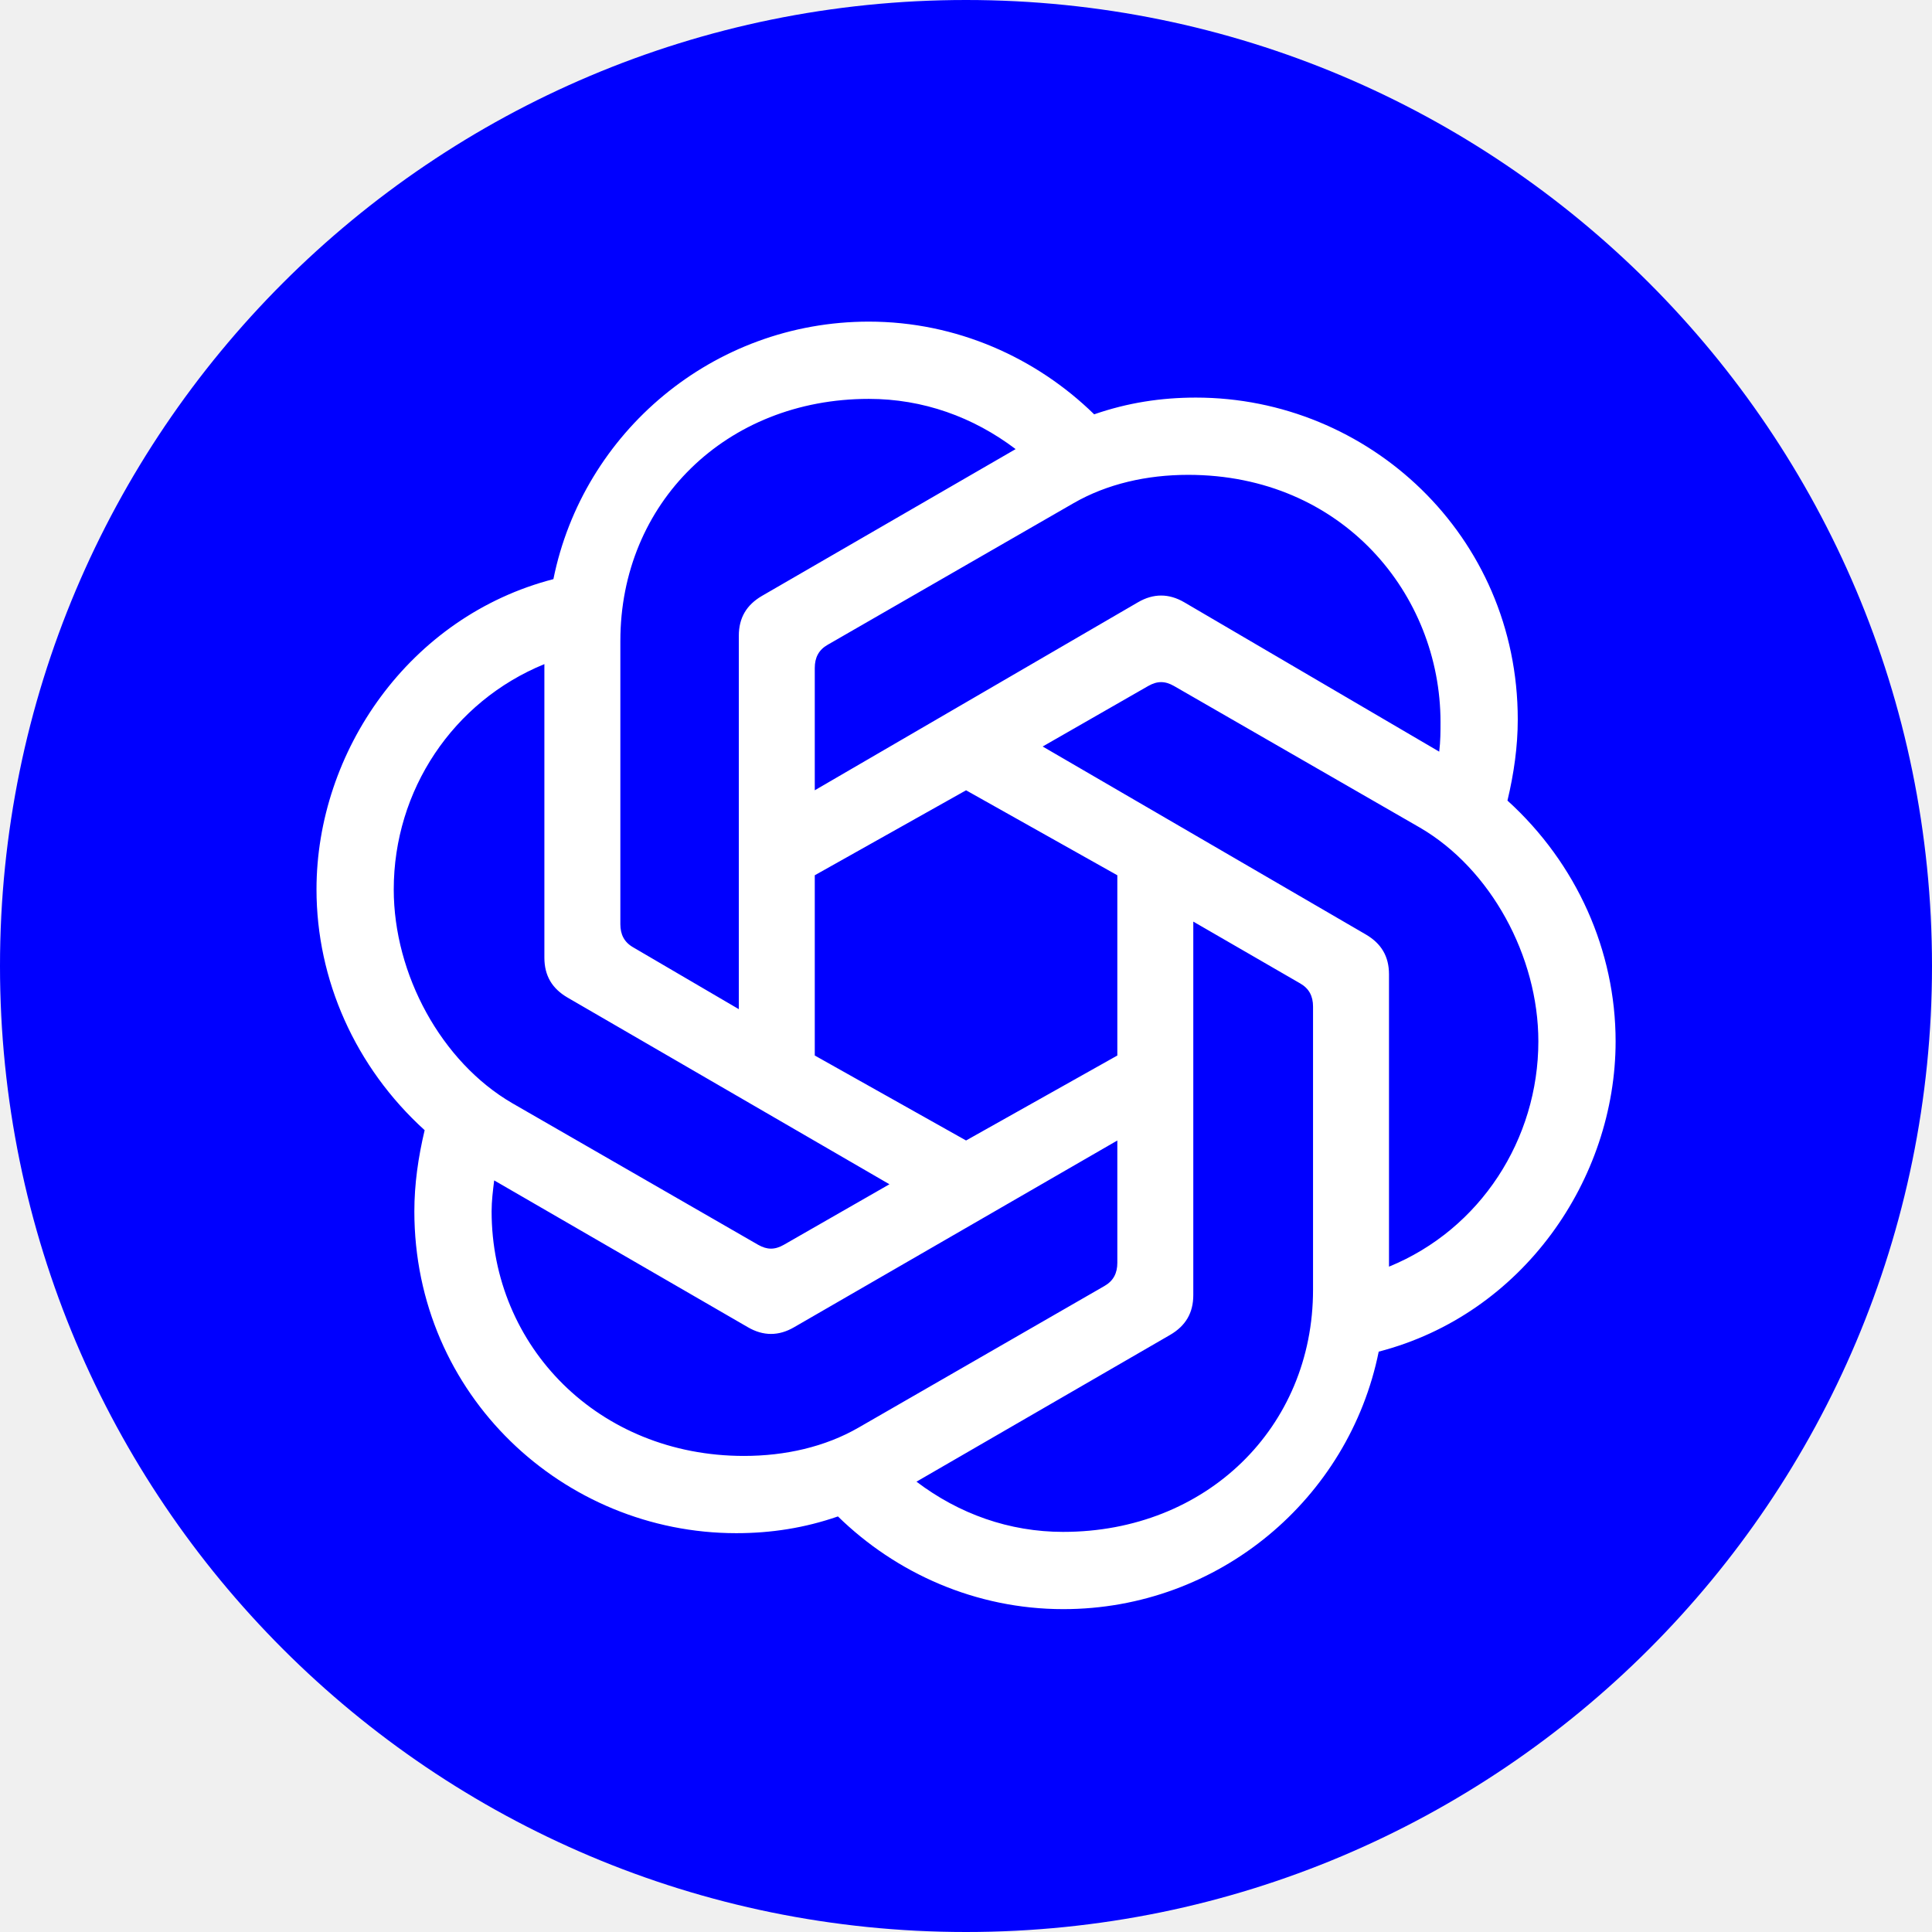
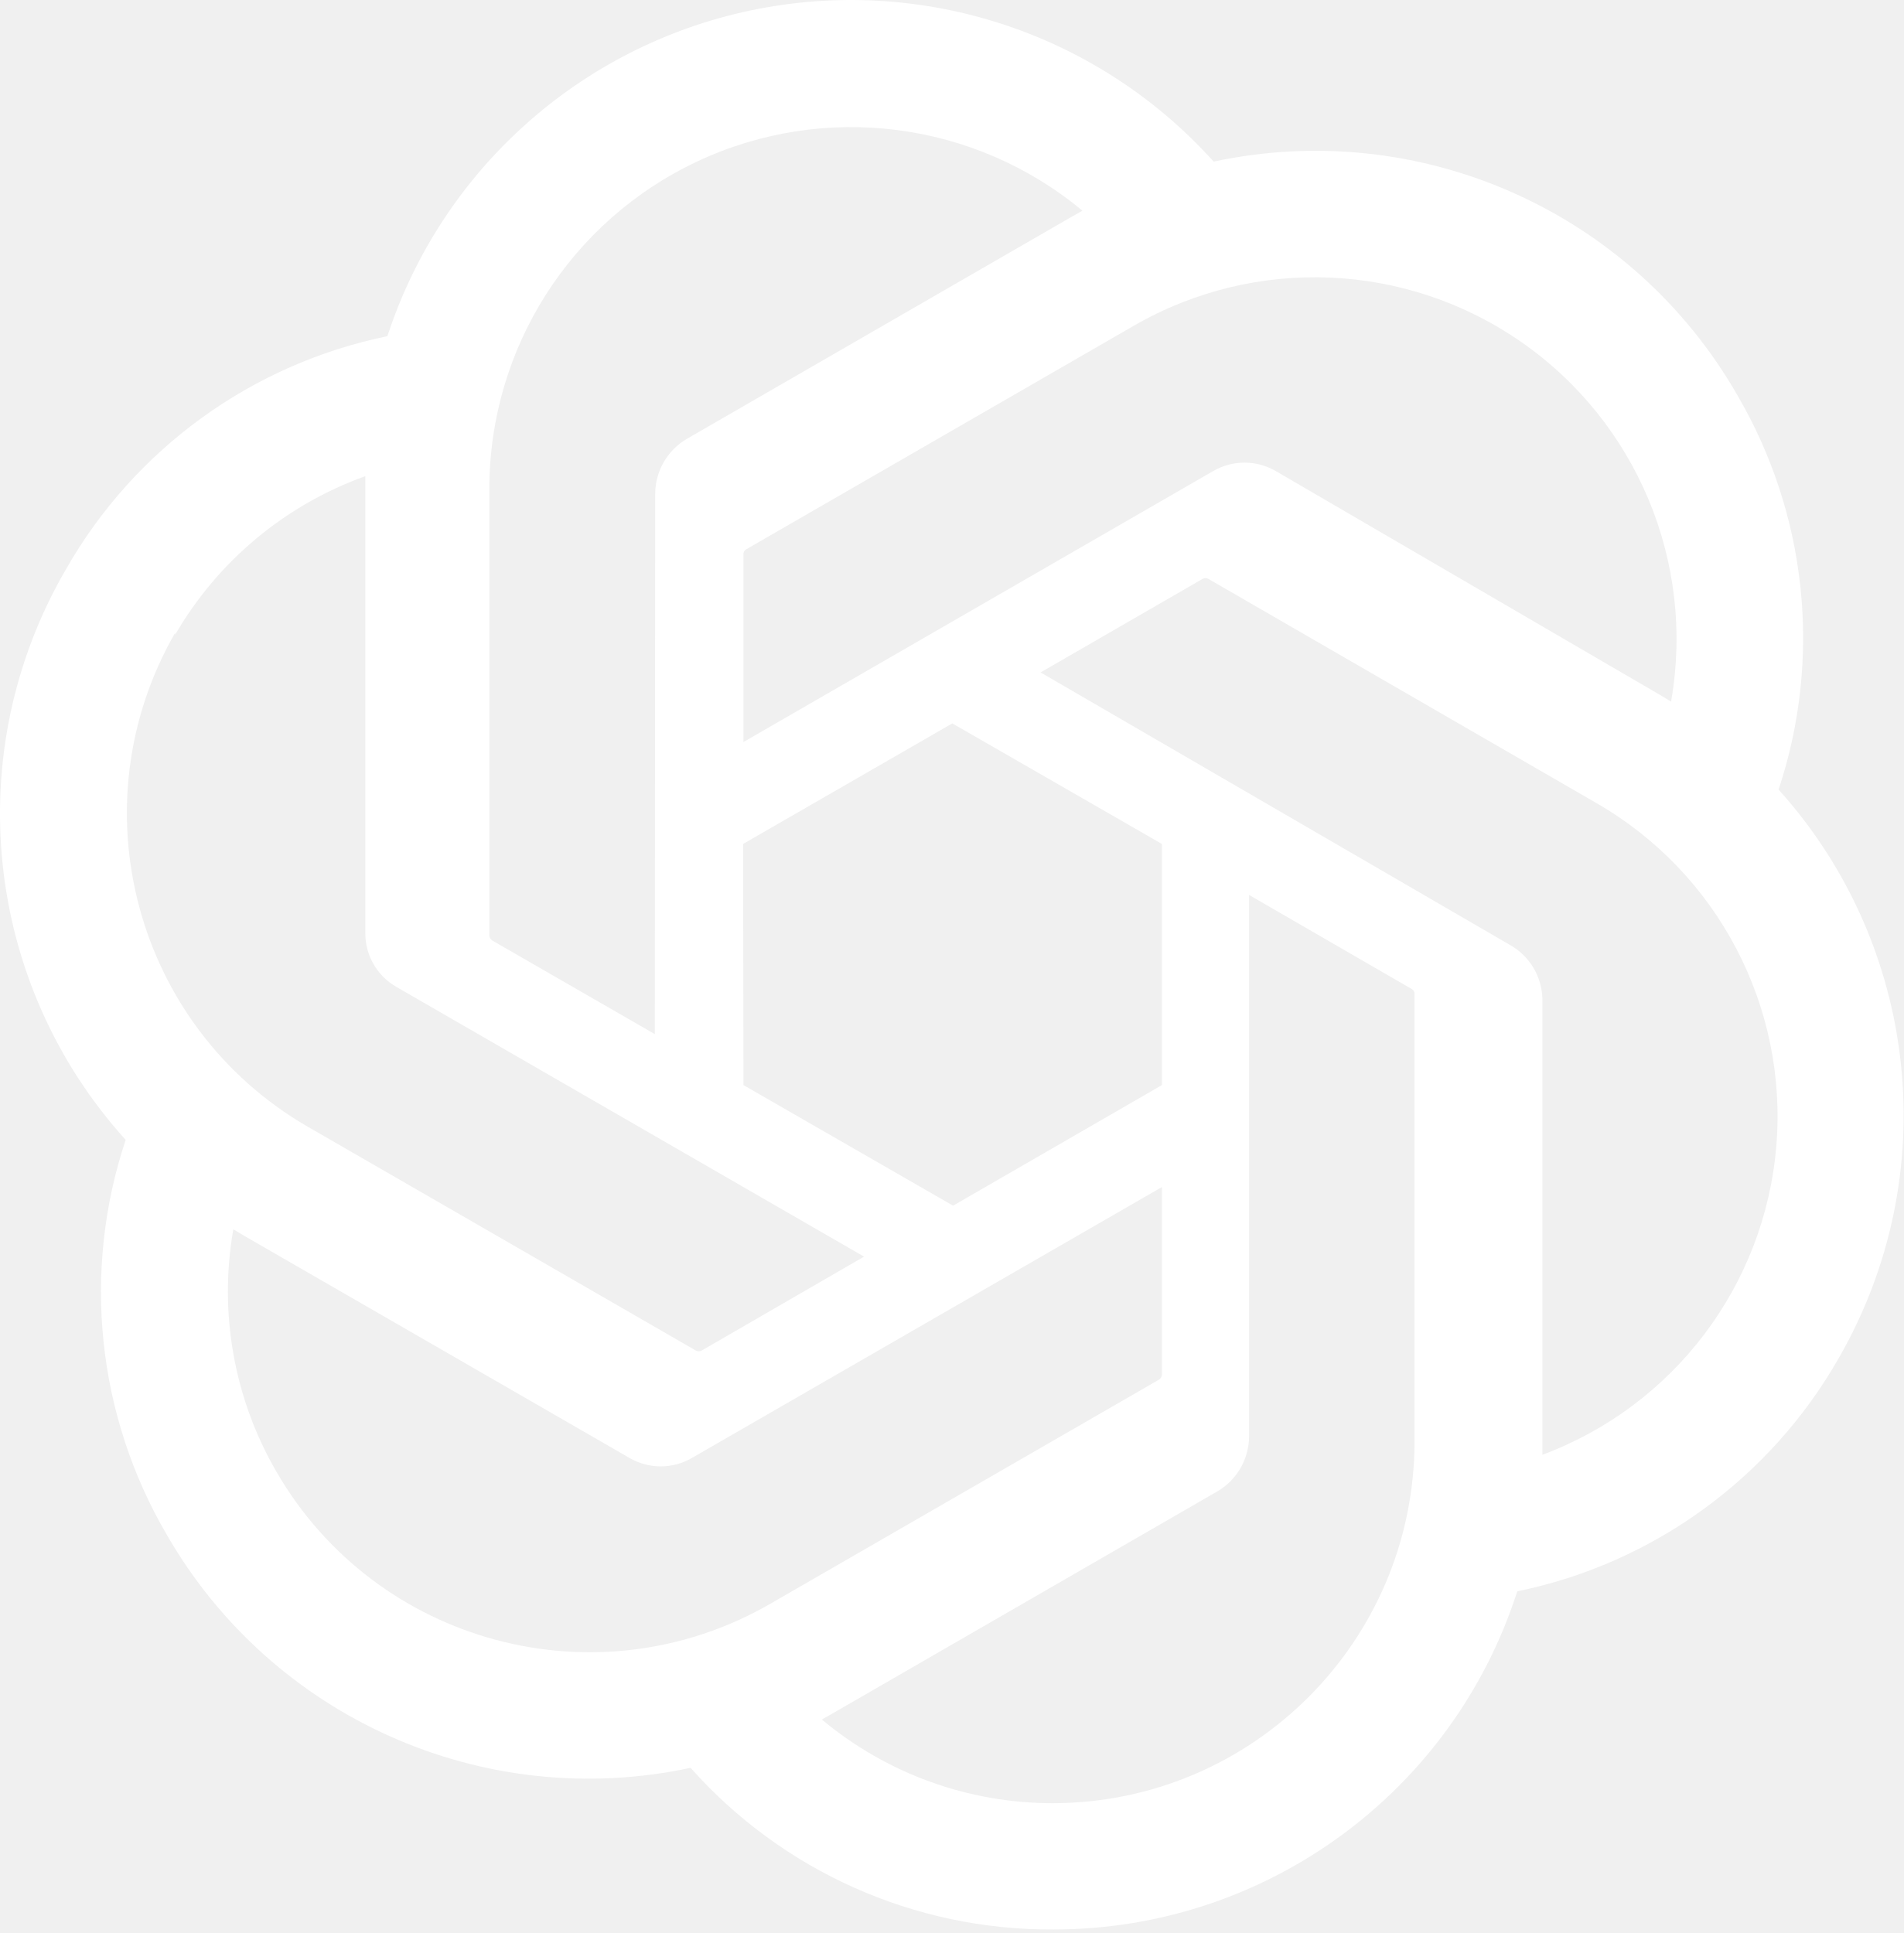
- <svg xmlns="http://www.w3.org/2000/svg" width="512" height="512" viewBox="0 0 512 512" fill="none">
-   <g clip-path="url(#clip0_1497_2713)">
-     <rect width="512" height="512" rx="256" fill="#0000FF" />
-     <g clip-path="url(#clip1_1497_2713)">
-       <path d="M215.923 209.432V177.018C215.923 174.288 216.947 172.24 219.334 170.876L284.506 133.344C293.378 128.227 303.955 125.839 314.872 125.839C355.816 125.839 381.75 157.572 381.75 191.35C381.75 193.737 381.75 196.467 381.407 199.197L313.848 159.617C309.755 157.229 305.658 157.229 301.564 159.617L215.923 209.432ZM368.099 335.679V258.224C368.099 253.446 366.051 250.034 361.958 247.646L276.316 197.831L304.294 181.793C306.682 180.43 308.73 180.43 311.118 181.793L376.289 219.325C395.057 230.245 407.68 253.446 407.68 275.964C407.68 301.894 392.327 325.78 368.099 335.676V335.679ZM195.792 267.438L167.813 251.061C165.425 249.698 164.401 247.649 164.401 244.919V169.855C164.401 133.347 192.38 105.708 230.254 105.708C244.586 105.708 257.891 110.486 269.153 119.016L201.937 157.914C197.843 160.302 195.795 163.714 195.795 168.492V267.441L195.792 267.438ZM256.015 302.24L215.923 279.722V231.954L256.015 209.436L296.104 231.954V279.722L256.015 302.24ZM281.776 405.968C267.444 405.968 254.14 401.19 242.877 392.66L310.094 353.762C314.187 351.374 316.235 347.962 316.235 343.184V244.235L344.557 260.611C346.944 261.975 347.968 264.023 347.968 266.753V341.817C347.968 378.325 319.647 405.965 281.776 405.965V405.968ZM200.909 329.88L135.738 292.348C116.97 281.427 104.347 258.227 104.347 235.709C104.347 209.436 120.042 185.893 144.267 175.997V253.791C144.267 258.57 146.315 261.981 150.409 264.369L235.711 313.842L207.733 329.88C205.345 331.243 203.297 331.243 200.909 329.88ZM197.158 385.837C158.602 385.837 130.281 356.834 130.281 321.008C130.281 318.278 130.623 315.548 130.963 312.818L198.179 351.717C202.273 354.104 206.369 354.104 210.463 351.717L296.104 302.243V334.658C296.104 337.388 295.08 339.436 292.693 340.8L227.521 378.332C218.649 383.449 208.072 385.837 197.155 385.837H197.158ZM281.776 426.438C323.062 426.438 357.522 397.096 365.373 358.197C403.586 348.302 428.153 312.475 428.153 275.967C428.153 252.082 417.918 228.882 399.493 212.162C401.199 204.997 402.223 197.831 402.223 190.668C402.223 141.877 362.643 105.365 316.92 105.365C307.709 105.365 298.838 106.729 289.966 109.801C274.61 94.788 253.455 85.234 230.254 85.234C188.968 85.234 154.509 114.576 146.658 153.475C108.444 163.371 83.877 199.197 83.877 235.705C83.877 259.59 94.112 282.791 112.537 299.51C110.831 306.676 109.807 313.842 109.807 321.005C109.807 369.796 149.388 406.307 195.11 406.307C204.321 406.307 213.193 404.944 222.064 401.871C237.417 416.885 258.572 426.438 281.776 426.438Z" fill="white" />
-     </g>
-   </g>
-   <defs>
-     <clipPath id="clip0_1497_2713">
-       <rect width="512" height="512" rx="256" fill="white" />
-     </clipPath>
-     <clipPath id="clip1_1497_2713">
-       <rect width="344.276" height="341.204" fill="white" transform="translate(83.877 85.2344)" />
-     </clipPath>
-   </defs>
+ <svg xmlns="http://www.w3.org/2000/svg" width="256" height="260" preserveAspectRatio="xMidYMid" viewBox="0 0 256 260">
+   <path fill="#fff" d="M239.184 106.203a64.716 64.716 0 0 0-5.576-53.103C219.452 28.459 191 15.784 163.213 21.74A65.586 65.586 0 0 0 52.096 45.22a64.716 64.716 0 0 0-43.23 31.36c-14.31 24.602-11.061 55.634 8.033 76.74a64.665 64.665 0 0 0 5.525 53.102c14.174 24.65 42.644 37.324 70.446 31.36a64.72 64.72 0 0 0 48.754 21.744c28.481.025 53.714-18.361 62.414-45.481a64.767 64.767 0 0 0 43.229-31.36c14.137-24.558 10.875-55.423-8.083-76.483Zm-97.56 136.338a48.397 48.397 0 0 1-31.105-11.255l1.535-.87 51.67-29.825a8.595 8.595 0 0 0 4.247-7.367v-72.85l21.845 12.636c.218.111.37.32.409.563v60.367c-.056 26.818-21.783 48.545-48.601 48.601Zm-104.466-44.61a48.345 48.345 0 0 1-5.781-32.589l1.534.921 51.722 29.826a8.339 8.339 0 0 0 8.441 0l63.181-36.425v25.221a.87.87 0 0 1-.358.665l-52.335 30.184c-23.257 13.398-52.97 5.431-66.404-17.803ZM23.549 85.38a48.499 48.499 0 0 1 25.58-21.333v61.39a8.288 8.288 0 0 0 4.195 7.316l62.874 36.272-21.845 12.636a.819.819 0 0 1-.767 0L41.353 151.53c-23.211-13.454-31.171-43.144-17.804-66.405v.256Zm179.466 41.695-63.08-36.63L161.73 77.86a.819.819 0 0 1 .768 0l52.233 30.184a48.6 48.6 0 0 1-7.316 87.635v-61.391a8.544 8.544 0 0 0-4.4-7.213Zm21.742-32.69-1.535-.922-51.619-30.081a8.39 8.39 0 0 0-8.492 0L99.98 99.808V74.587a.716.716 0 0 1 .307-.665l52.233-30.133a48.652 48.652 0 0 1 72.236 50.391v.205ZM88.061 139.097l-21.845-12.585a.87.87 0 0 1-.41-.614V65.685a48.652 48.652 0 0 1 79.757-37.346l-1.535.87-51.67 29.825a8.595 8.595 0 0 0-4.246 7.367l-.051 72.697Zm11.868-25.58 28.138-16.217 28.188 16.218v32.434l-28.086 16.218-28.188-16.218-.052-32.434Z" />
</svg>
